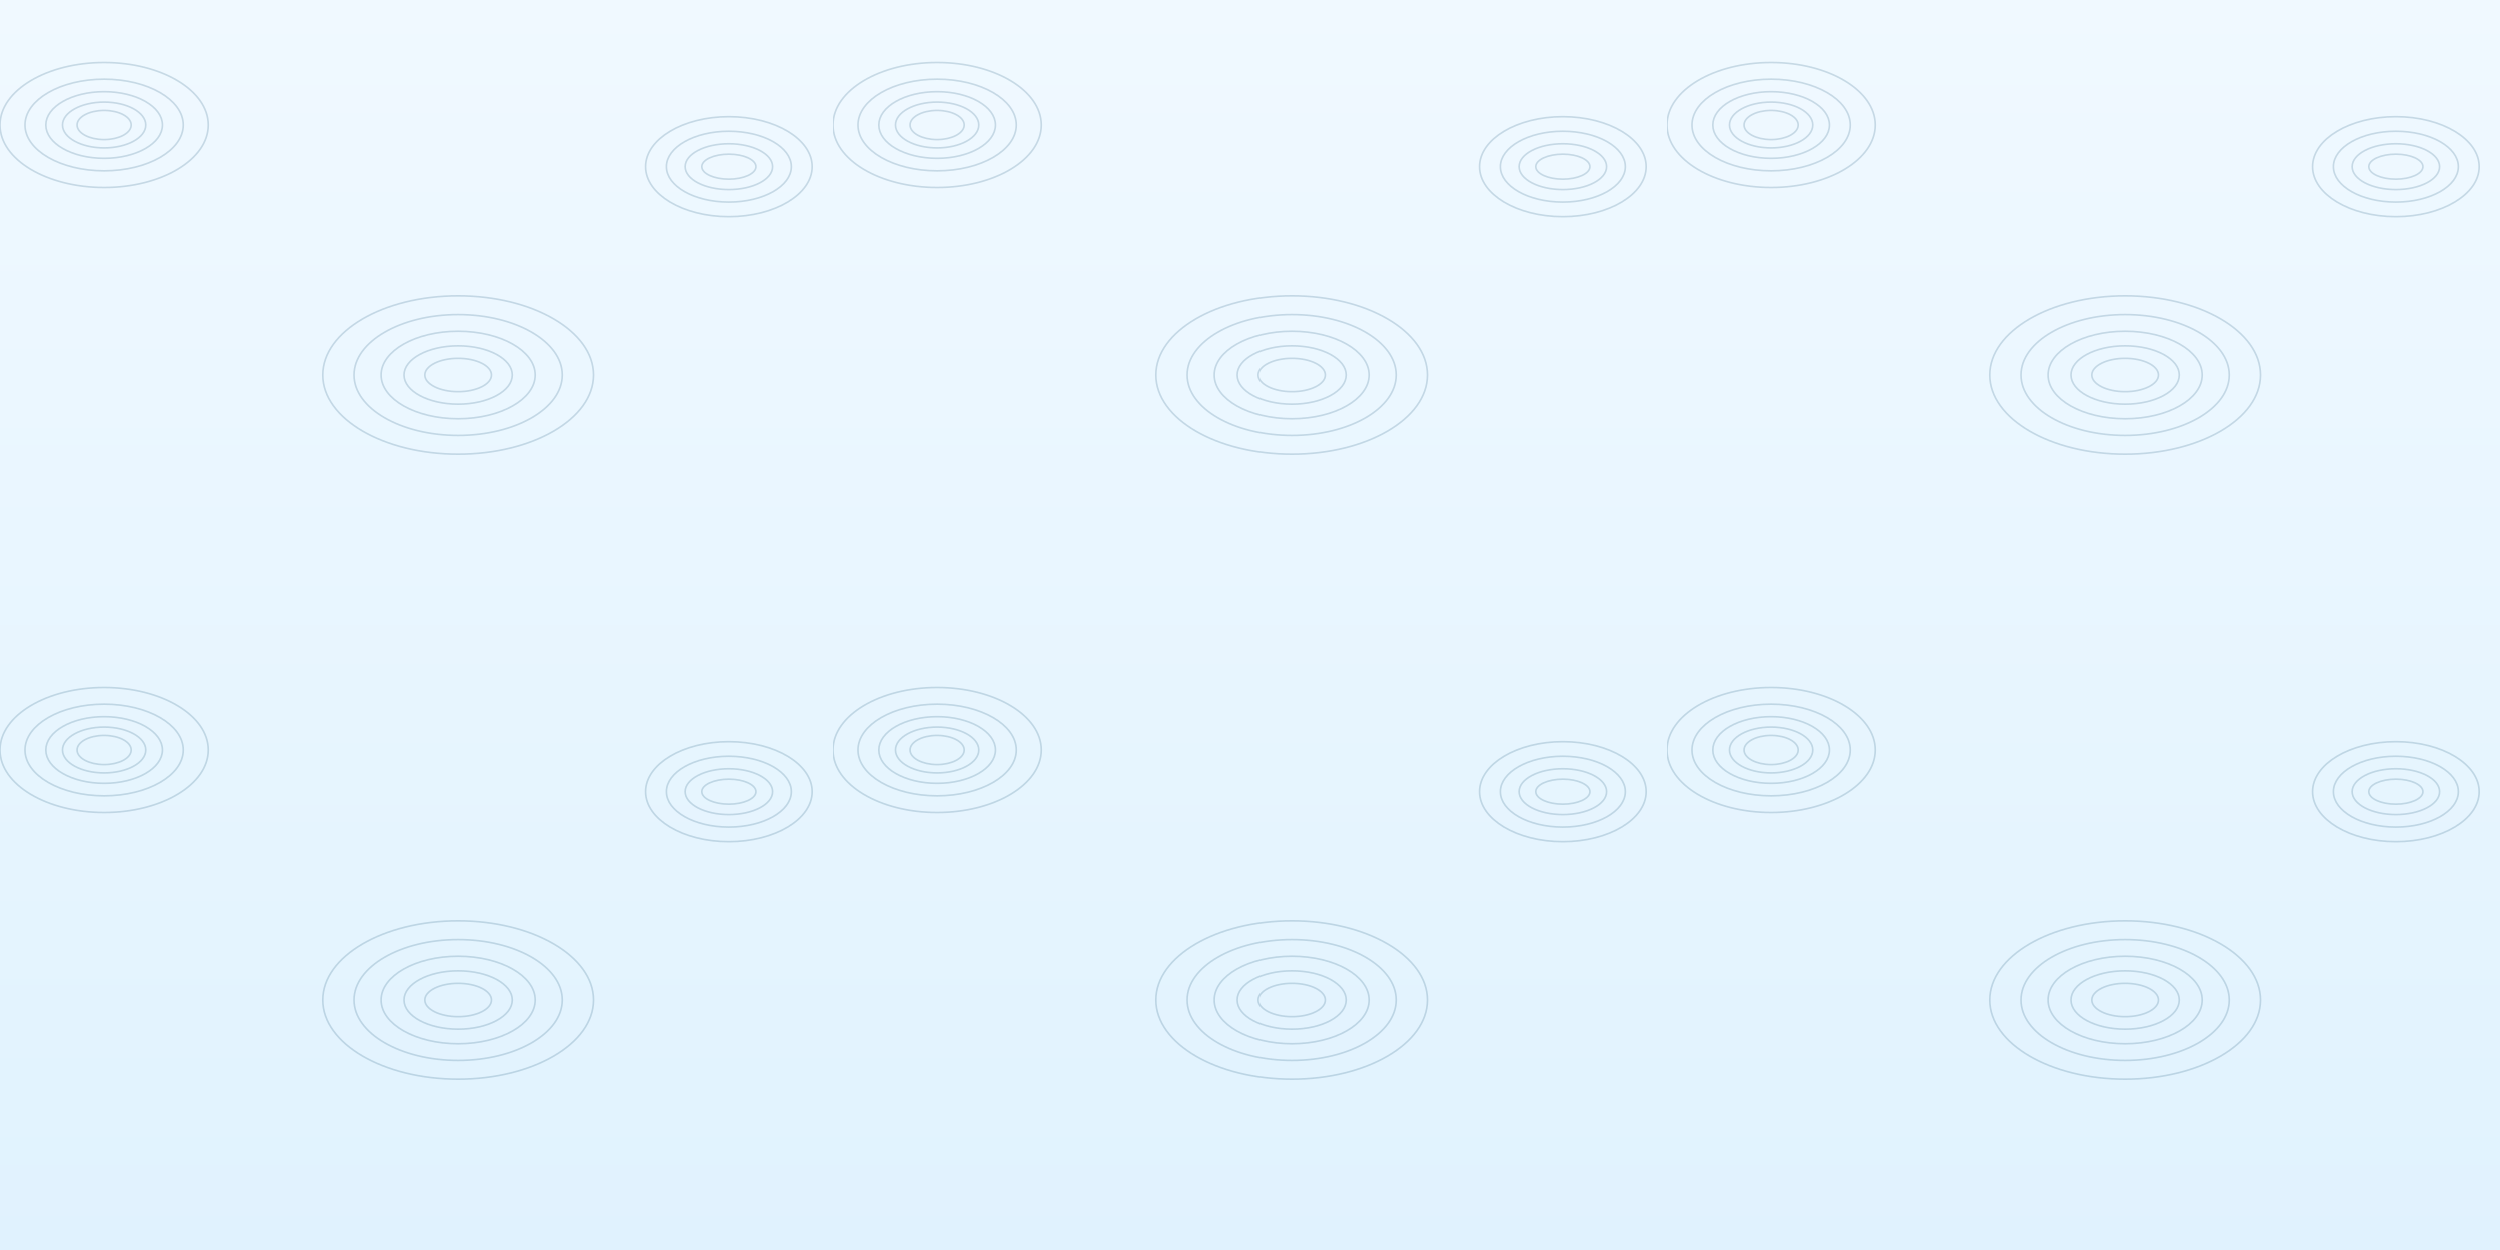
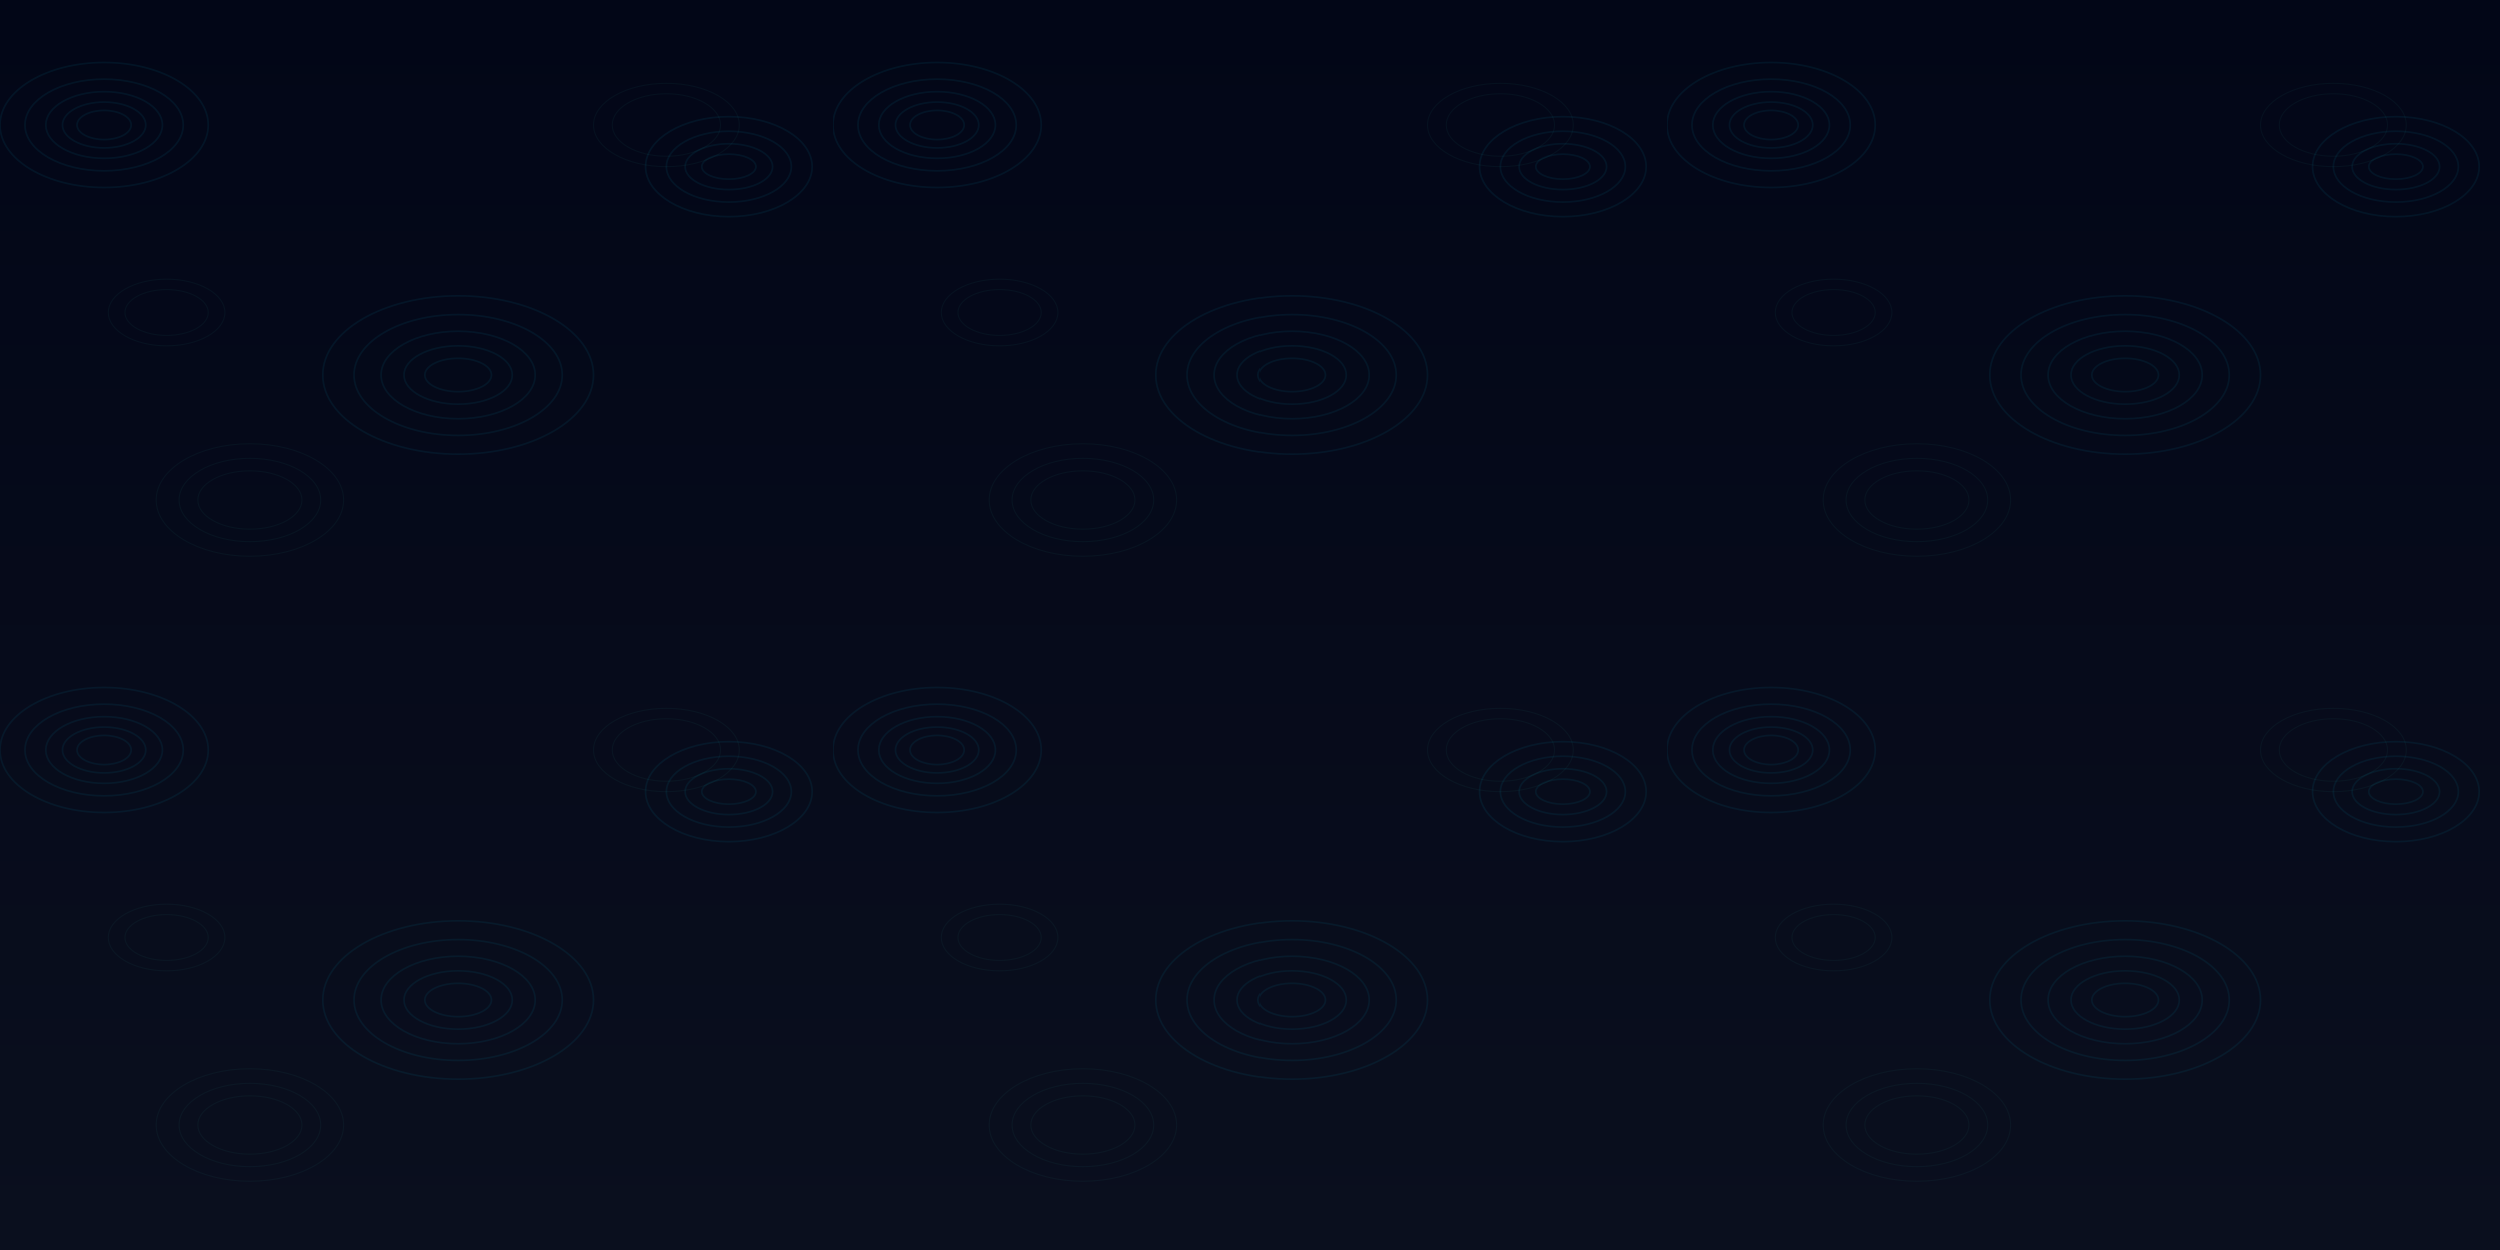
<svg xmlns="http://www.w3.org/2000/svg" viewBox="0 0 1200 600" preserveAspectRatio="xMidYMid slice">
  <defs>
    <linearGradient id="sky" x1="0" y1="0" x2="0" y2="1">
-       <stop offset="0%" stop-color="#f0f9ff" />
-       <stop offset="100%" stop-color="#e0f2fe" />
+       <stop offset="0%" stop-color="#020617" />
+       <stop offset="100%" stop-color="#0a0f1e" />
    </linearGradient>
    <pattern id="topo" x="0" y="0" width="400" height="300" patternUnits="userSpaceOnUse">
-       <g fill="none" stroke="#0c4a6e" stroke-width="0.8" opacity="0.18">
+       <g fill="none" stroke="#06b6d4" stroke-width="0.8" opacity="0.08">
        <ellipse cx="50" cy="60" rx="50" ry="30" />
        <ellipse cx="50" cy="60" rx="38" ry="22" />
        <ellipse cx="50" cy="60" rx="28" ry="16" />
        <ellipse cx="50" cy="60" rx="20" ry="11" />
        <ellipse cx="50" cy="60" rx="13" ry="7" />
        <ellipse cx="220" cy="180" rx="65" ry="38" />
        <ellipse cx="220" cy="180" rx="50" ry="29" />
        <ellipse cx="220" cy="180" rx="37" ry="21" />
        <ellipse cx="220" cy="180" rx="26" ry="14" />
        <ellipse cx="220" cy="180" rx="16" ry="8" />
        <ellipse cx="350" cy="80" rx="40" ry="24" />
        <ellipse cx="350" cy="80" rx="30" ry="17" />
        <ellipse cx="350" cy="80" rx="21" ry="11" />
        <ellipse cx="350" cy="80" rx="13" ry="6" />
      </g>
+       <g fill="none" stroke="#2dd4bf" stroke-width="0.5" opacity="0.05">
+         <ellipse cx="120" cy="240" rx="45" ry="27" />
+         <ellipse cx="120" cy="240" rx="34" ry="20" />
+         <ellipse cx="120" cy="240" rx="25" ry="14" />
+         <ellipse cx="320" cy="60" rx="35" ry="20" />
+         <ellipse cx="320" cy="60" rx="26" ry="15" />
+         <ellipse cx="80" cy="150" rx="28" ry="16" />
+         <ellipse cx="80" cy="150" rx="20" ry="11" />
+       </g>
    </pattern>
  </defs>
  <rect width="1200" height="600" fill="url(#sky)" />
  <rect width="1200" height="600" fill="url(#topo)" />
</svg>
